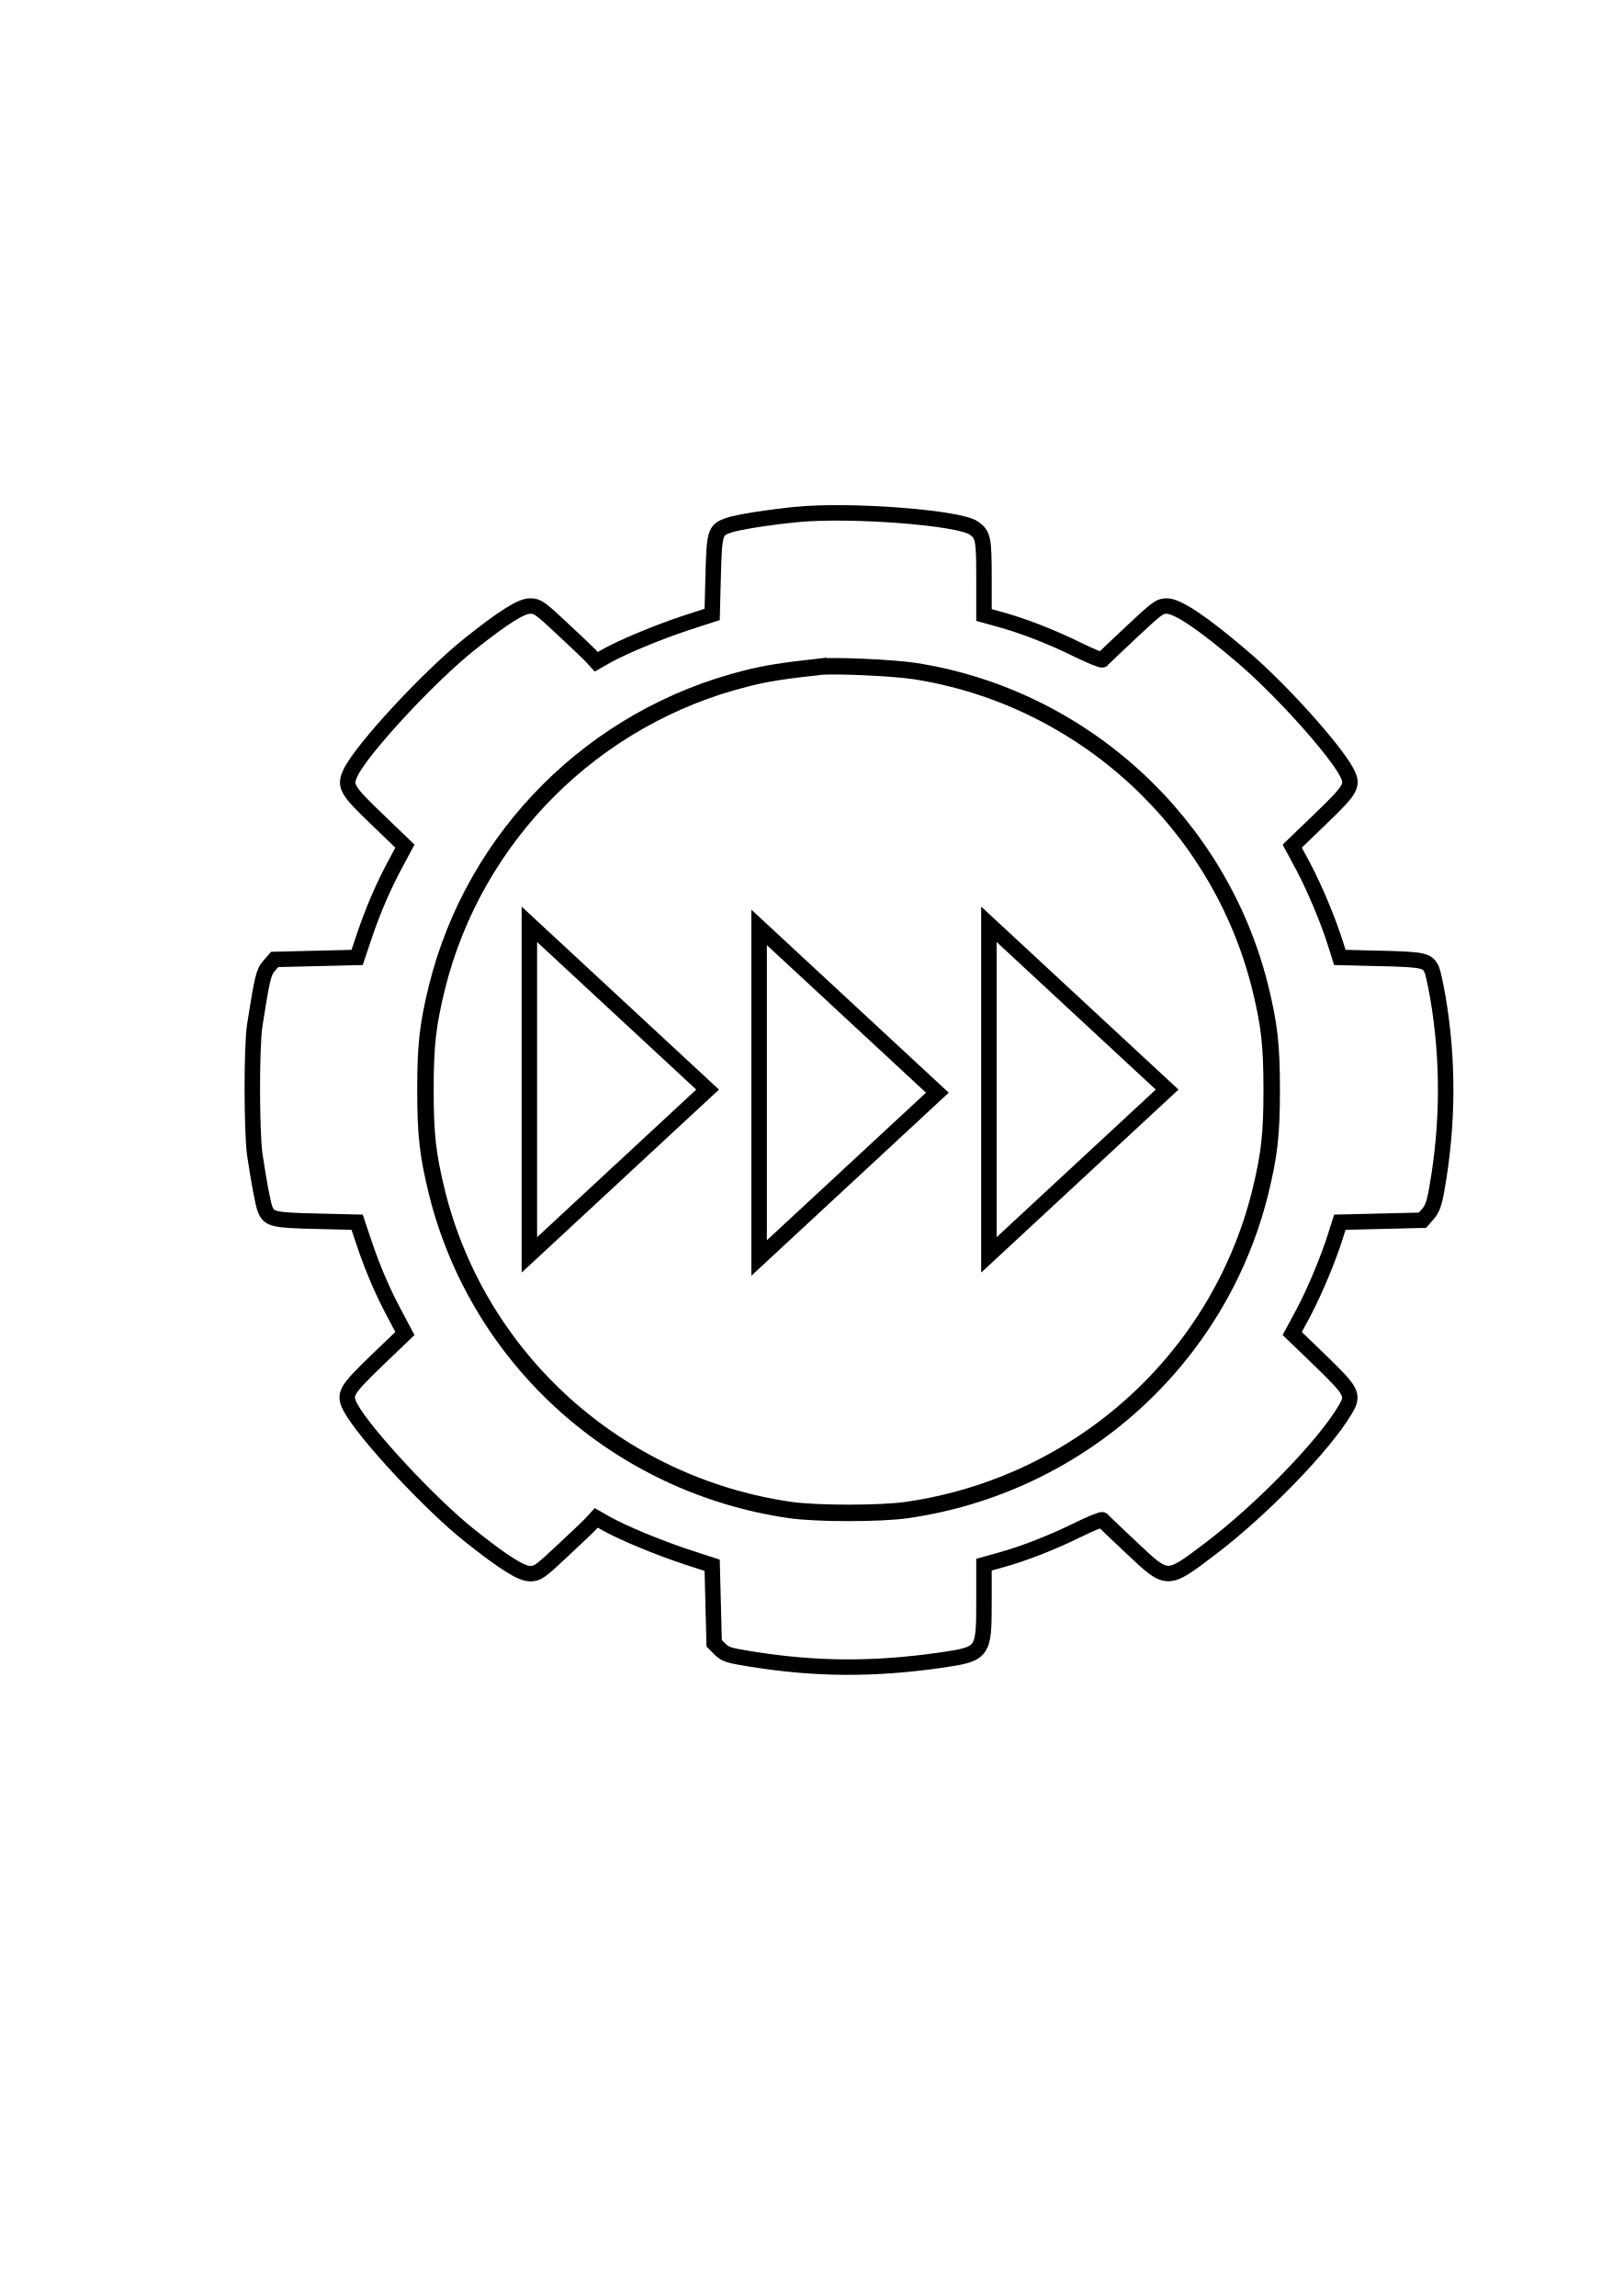
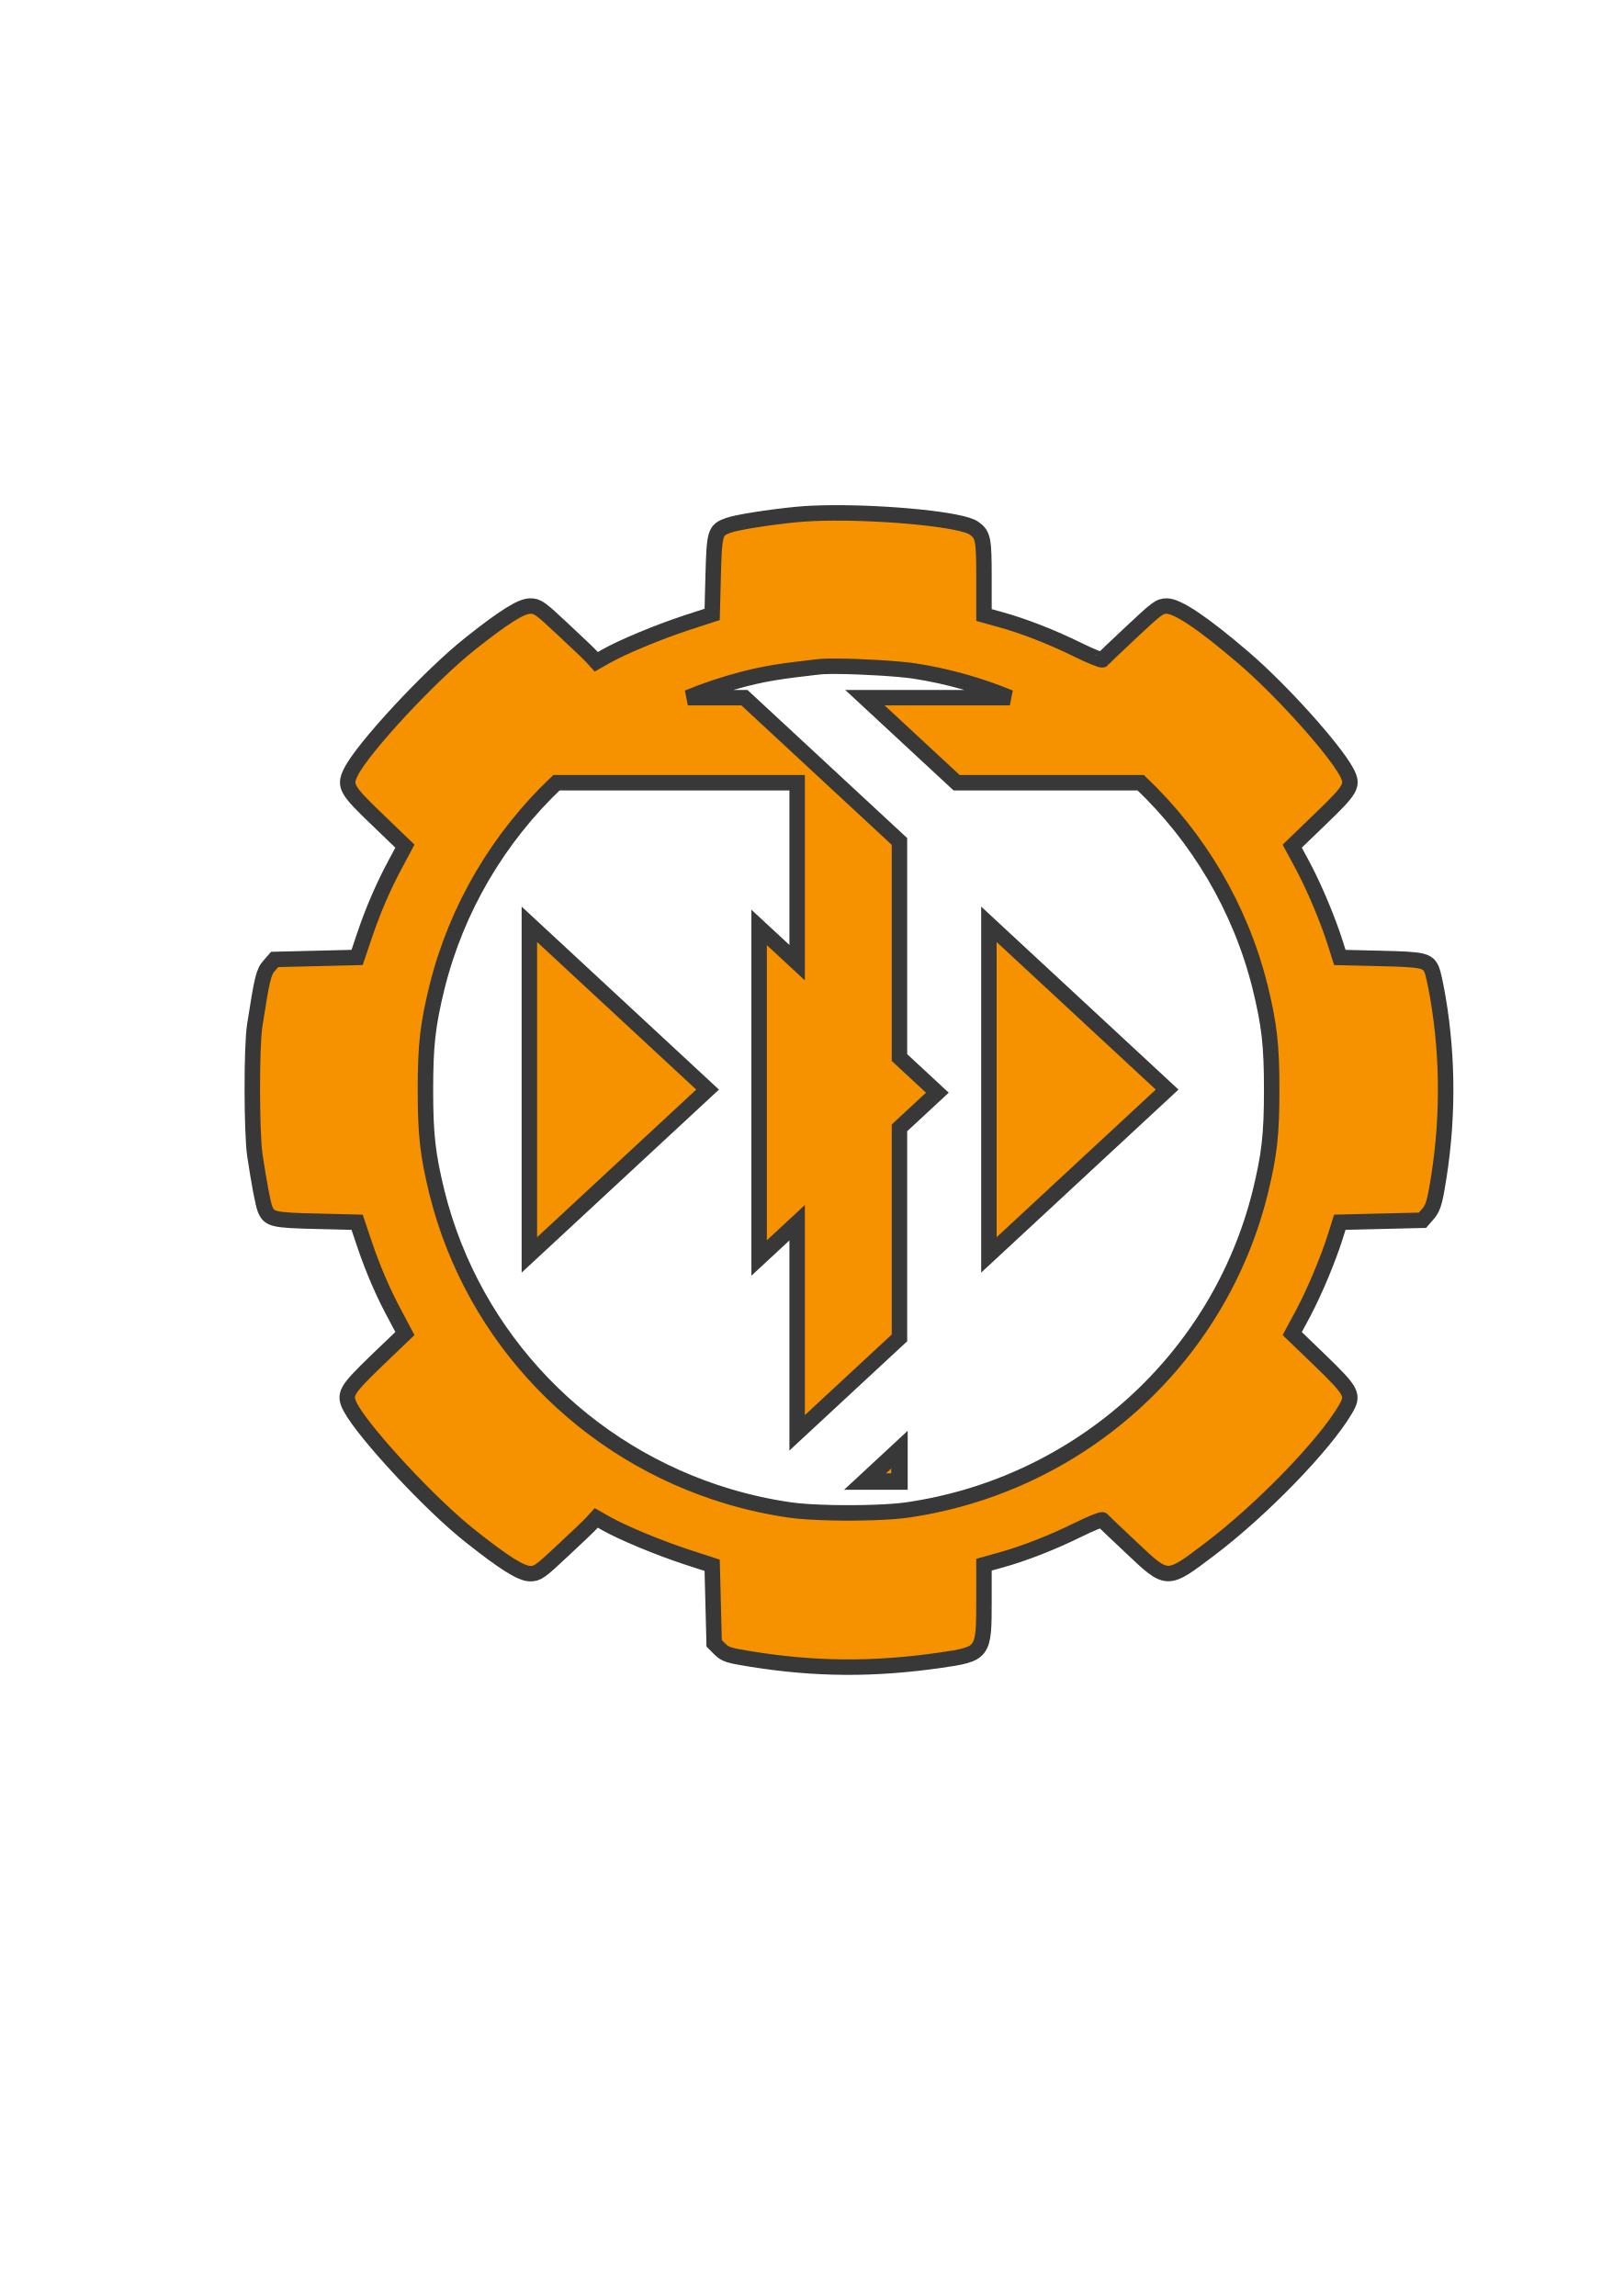
<svg xmlns="http://www.w3.org/2000/svg" id="svg8" version="1.1" viewBox="0 0 210 297" height="297mm" width="210mm">
  <defs id="defs2" />
  <g id="layer1">
-     <path id="path38" d="m 103.053,66.549 c -3.683,0.361 -7.726,1.004 -8.885,1.416 -1.7,0.618 -1.777,0.927 -1.932,6.516 l -0.129,4.996 -3.4,1.107 c -3.657,1.21 -8.164,3.09 -10.276,4.275 l -1.313,0.747 -0.489,-0.541 c -0.258,-0.309 -1.957,-1.932 -3.76,-3.606 -3.039,-2.859 -3.348,-3.065 -4.301,-3.065 -1.159,0 -3.374,1.391 -7.752,4.868 -5.202,4.121 -13.984,13.572 -15.478,16.689 -0.824,1.726 -0.515,2.266 3.528,6.129 l 3.503,3.374 -1.159,2.163 c -1.623,3.013 -2.936,6.052 -4.069,9.4 l -0.953,2.833 -5.331,0.129 -5.331,0.129 -0.695,0.798 c -0.747,0.824 -0.927,1.623 -1.88,7.7 -0.438,2.807 -0.412,13.753 0,16.74 0.541,3.58 1.056,6.387 1.339,7.082 0.541,1.288 1.03,1.416 6.67,1.545 l 5.228,0.129 0.953,2.833 c 1.133,3.348 2.447,6.387 4.069,9.374 l 1.159,2.189 -3.631,3.477 c -4.069,3.94 -4.301,4.378 -3.4,6.104 1.777,3.322 10.379,12.594 15.478,16.611 4.378,3.477 6.593,4.868 7.752,4.868 0.953,0 1.262,-0.206 4.301,-3.065 1.803,-1.674 3.503,-3.297 3.76,-3.606 l 0.489,-0.541 1.313,0.747 c 2.112,1.185 6.619,3.065 10.276,4.275 l 3.4,1.107 0.129,5.048 0.129,5.048 0.773,0.773 c 0.695,0.67 1.107,0.798 3.992,1.262 8.344,1.339 15.787,1.391 24.466,0.155 5.614,-0.824 5.666,-0.876 5.666,-7.649 v -4.713 l 2.035,-0.567 c 3.194,-0.876 6.825,-2.318 10.121,-3.94 1.674,-0.824 3.091,-1.391 3.168,-1.288 0.077,0.129 1.751,1.726 3.734,3.58 4.713,4.455 4.558,4.43 10.147,0.206 6.645,-5.022 14.834,-13.444 17.539,-18.079 1.107,-1.88 0.901,-2.292 -3.245,-6.31 l -3.631,-3.503 1.442,-2.678 c 1.52,-2.884 3.219,-6.979 4.146,-9.915 l 0.567,-1.803 5.331,-0.129 5.357,-0.129 0.695,-0.798 c 0.567,-0.644 0.824,-1.313 1.159,-3.219 1.494,-8.396 1.519,-16.766 0.129,-24.878 -0.283,-1.597 -0.618,-3.168 -0.773,-3.503 -0.541,-1.21 -1.056,-1.339 -6.645,-1.468 l -5.254,-0.129 -0.567,-1.803 c -0.927,-2.936 -2.627,-7.031 -4.146,-9.915 l -1.442,-2.678 3.631,-3.503 c 4.069,-3.915 4.301,-4.352 3.4,-6.078 -1.597,-2.987 -8.499,-10.662 -13.289,-14.757 -5.254,-4.507 -8.55,-6.722 -9.967,-6.722 -0.927,0 -1.262,0.258 -4.584,3.374 -1.983,1.854 -3.657,3.451 -3.734,3.58 -0.077,0.103 -1.494,-0.464 -3.168,-1.288 -3.297,-1.623 -6.928,-3.065 -10.121,-3.94 l -2.035,-0.567 v -4.765 c 0,-5.074 -0.103,-5.614 -1.288,-6.464 -1.829,-1.365 -15.916,-2.447 -22.921,-1.777 z" style="fill:none;stroke:#000000;stroke-width:2;stroke-miterlimit:4;stroke-dasharray:none;stroke-opacity:1" />
-     <path id="path40" d="m 105.87,86.259 c -4.804,0.537 -6.803,0.865 -9.31,1.492 -19.724,4.923 -35.18,20.35 -40.044,39.955 -1.194,4.894 -1.492,7.46 -1.492,13.278 0,5.819 0.298,8.385 1.492,13.278 5.371,21.604 23.424,37.836 45.624,41.059 3.461,0.507 11.757,0.507 15.218,0 22.2,-3.223 40.253,-19.455 45.624,-41.059 1.194,-4.894 1.492,-7.46 1.492,-13.278 0,-5.819 -0.298,-8.385 -1.492,-13.278 -5.282,-21.275 -23.066,-37.567 -44.729,-40.909 -2.715,-0.418 -10.474,-0.776 -12.383,-0.537 z" style="fill:none;fill-opacity:1;stroke:#000000;stroke-width:2.13;stroke-miterlimit:4;stroke-dasharray:none;stroke-opacity:1" />
-     <path id="path948" d="m 68.465,119.564 v 42.763 l 23.052,-21.382 z" style="fill:none;stroke:#000000;stroke-width:2;stroke-linecap:butt;stroke-linejoin:miter;stroke-miterlimit:4;stroke-dasharray:none;stroke-opacity:1" />
-     <path style="fill:none;stroke:#000000;stroke-width:2;stroke-linecap:butt;stroke-linejoin:miter;stroke-miterlimit:4;stroke-dasharray:none;stroke-opacity:1" d="m 98.181,119.965 v 42.763 l 23.052,-21.382 z" id="path948-7" />
-     <path style="fill:none;stroke:#000000;stroke-width:2;stroke-linecap:butt;stroke-linejoin:miter;stroke-miterlimit:4;stroke-dasharray:none;stroke-opacity:1" d="m 127.898,119.564 v 42.763 l 23.052,-21.382 z" id="path948-4" />
+     <path id="path38" style="fill:#f69200;fill-opacity:1;stroke:#383838;stroke-width:7.559;stroke-miterlimit:4;stroke-dasharray:none;stroke-opacity:1" d="M 406.725 250.762 C 400.36 250.807 394.454 251.049 389.49 251.523 C 375.571 252.886 360.288 255.32 355.908 256.877 C 349.484 259.213 349.191 260.381 348.607 281.504 L 348.121 300.387 L 335.271 304.572 C 321.449 309.147 304.415 316.253 296.434 320.73 L 291.471 323.553 L 289.621 321.51 C 288.648 320.342 282.224 314.21 275.41 307.883 C 263.924 297.078 262.756 296.299 259.154 296.299 C 254.774 296.299 246.403 301.555 229.855 314.695 C 210.193 330.269 177.001 365.994 171.355 377.771 C 168.241 384.293 169.407 386.337 184.689 400.938 L 197.928 413.689 L 193.547 421.865 C 187.415 433.254 182.451 444.741 178.168 457.395 L 174.566 468.102 L 154.418 468.588 L 134.27 469.074 L 131.641 472.092 C 128.818 475.207 128.137 478.223 124.535 501.195 C 122.88 511.805 122.978 553.176 124.535 564.467 C 126.579 577.997 128.525 588.606 129.596 591.234 C 131.64 596.101 133.49 596.588 154.807 597.074 L 174.566 597.561 L 178.168 608.268 C 182.451 620.922 187.415 632.408 193.547 643.699 L 197.928 651.973 L 184.203 665.113 C 168.824 680.006 167.949 681.662 171.355 688.184 C 178.072 700.74 210.582 735.782 229.855 750.967 C 246.403 764.107 254.774 769.363 259.154 769.363 C 262.756 769.363 263.924 768.584 275.41 757.779 C 282.224 751.452 288.648 745.32 289.621 744.152 L 291.471 742.109 L 296.434 744.932 C 304.415 749.409 321.449 756.515 335.271 761.09 L 348.121 765.275 L 348.607 784.354 L 349.094 803.432 L 352.014 806.352 C 354.642 808.882 356.2 809.369 367.102 811.121 C 398.639 816.183 426.771 816.377 459.574 811.705 C 480.794 808.59 480.988 808.397 480.988 782.797 L 480.988 764.982 L 488.678 762.842 C 500.748 759.532 514.472 754.082 526.932 747.949 C 533.259 744.834 538.612 742.693 538.904 743.082 C 539.196 743.569 545.523 749.603 553.018 756.611 C 570.83 773.451 570.247 773.354 591.369 757.391 C 616.482 738.41 647.436 706.58 657.656 689.059 C 661.842 681.953 661.064 680.396 645.393 665.211 L 631.668 651.973 L 637.119 641.85 C 642.862 630.948 649.287 615.472 652.791 604.375 L 654.932 597.561 L 675.08 597.074 L 695.328 596.588 L 697.955 593.57 C 700.097 591.137 701.071 588.605 702.336 581.402 C 707.982 549.67 708.079 518.035 702.822 487.373 C 701.752 481.338 700.486 475.402 699.902 474.137 C 697.858 469.562 695.911 469.075 674.789 468.588 L 654.932 468.102 L 652.791 461.287 C 649.287 450.191 642.862 434.714 637.119 423.812 L 631.668 413.689 L 645.393 400.451 C 660.772 385.656 661.649 384 658.242 377.479 C 652.207 366.187 626.119 337.18 608.014 321.703 C 588.157 304.669 575.697 296.299 570.344 296.299 C 566.84 296.299 565.574 297.273 553.018 309.051 C 545.523 316.059 539.196 322.093 538.904 322.58 C 538.612 322.969 533.259 320.828 526.932 317.713 C 514.472 311.581 500.748 306.13 488.678 302.82 L 480.988 300.68 L 480.988 282.672 C 480.988 263.496 480.599 261.452 476.121 258.24 C 470.506 254.049 434.304 250.564 406.725 250.762 z M 409.051 325.732 C 420.824 325.806 439.242 326.863 446.939 328.047 C 463.163 330.55 478.808 334.982 493.627 341.094 L 422.785 341.094 L 467.623 382.68 L 557.617 382.68 C 585.659 409.344 606.347 443.805 615.994 482.666 C 620.505 501.162 621.633 510.86 621.633 532.852 C 621.633 554.843 620.505 564.542 615.994 583.037 C 595.694 664.688 527.463 726.041 443.557 738.221 C 435.339 739.425 419.911 739.873 406.332 739.564 C 398.294 739.382 390.903 738.934 386.039 738.221 C 375.82 736.737 365.834 734.525 356.139 731.635 C 286.224 710.796 231.429 654.744 213.602 583.037 C 209.09 564.542 207.963 554.843 207.963 532.852 C 207.963 510.86 209.09 501.162 213.602 482.666 C 223.229 443.86 243.845 409.389 272.002 382.68 L 389.662 382.68 L 389.662 470.646 L 371.078 453.41 L 371.078 615.035 L 389.662 597.799 L 389.662 700.51 L 439.672 654.104 L 439.672 551.412 L 458.205 534.223 L 439.672 517.033 L 439.672 411.375 L 363.896 341.094 L 336.23 341.094 C 344.807 337.569 353.671 334.589 362.785 332.209 C 363.505 332.021 364.226 331.837 364.949 331.656 C 374.423 329.288 381.98 328.048 400.137 326.018 C 401.388 325.861 403.303 325.773 405.668 325.742 C 406.714 325.728 407.848 325.724 409.051 325.732 z " transform="scale(0.2645833)" />
+     <path id="path2850" style="fill:#f69200;fill-opacity:1;stroke:#383838;stroke-width:8.049;stroke-miterlimit:4;stroke-dasharray:none;stroke-opacity:1" d="m 439.672,708.736 v 15.586 l -16.797,-2e-5 z" transform="scale(0.2645833)" />
+     <path id="path948" d="m 68.465,119.564 v 42.763 l 23.052,-21.382 z" style="fill:#f69200;stroke:#383838;stroke-width:2;stroke-linecap:butt;stroke-linejoin:miter;stroke-miterlimit:4;stroke-dasharray:none;stroke-opacity:1;fill-opacity:1" />
+     <path style="fill:#f69200;stroke:#383838;stroke-width:2;stroke-linecap:butt;stroke-linejoin:miter;stroke-miterlimit:4;stroke-dasharray:none;stroke-opacity:1;fill-opacity:1" d="m 127.898,119.564 v 42.763 l 23.052,-21.382 z" id="path948-4" />
  </g>
</svg>
